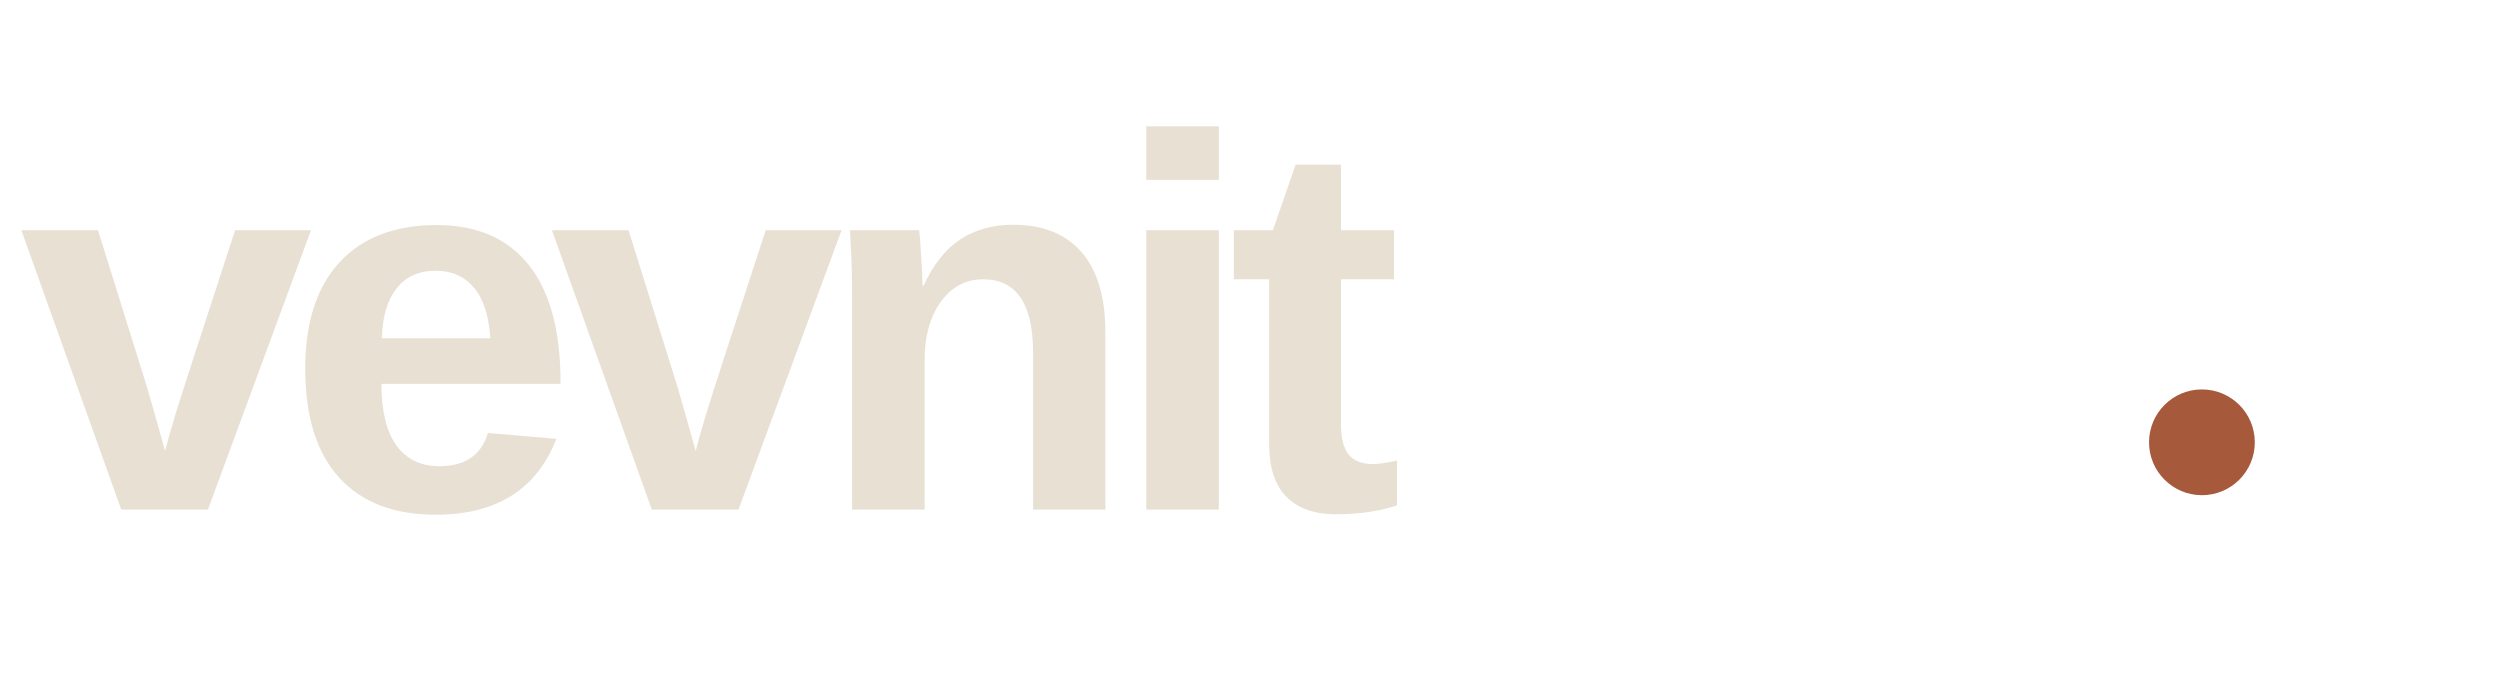
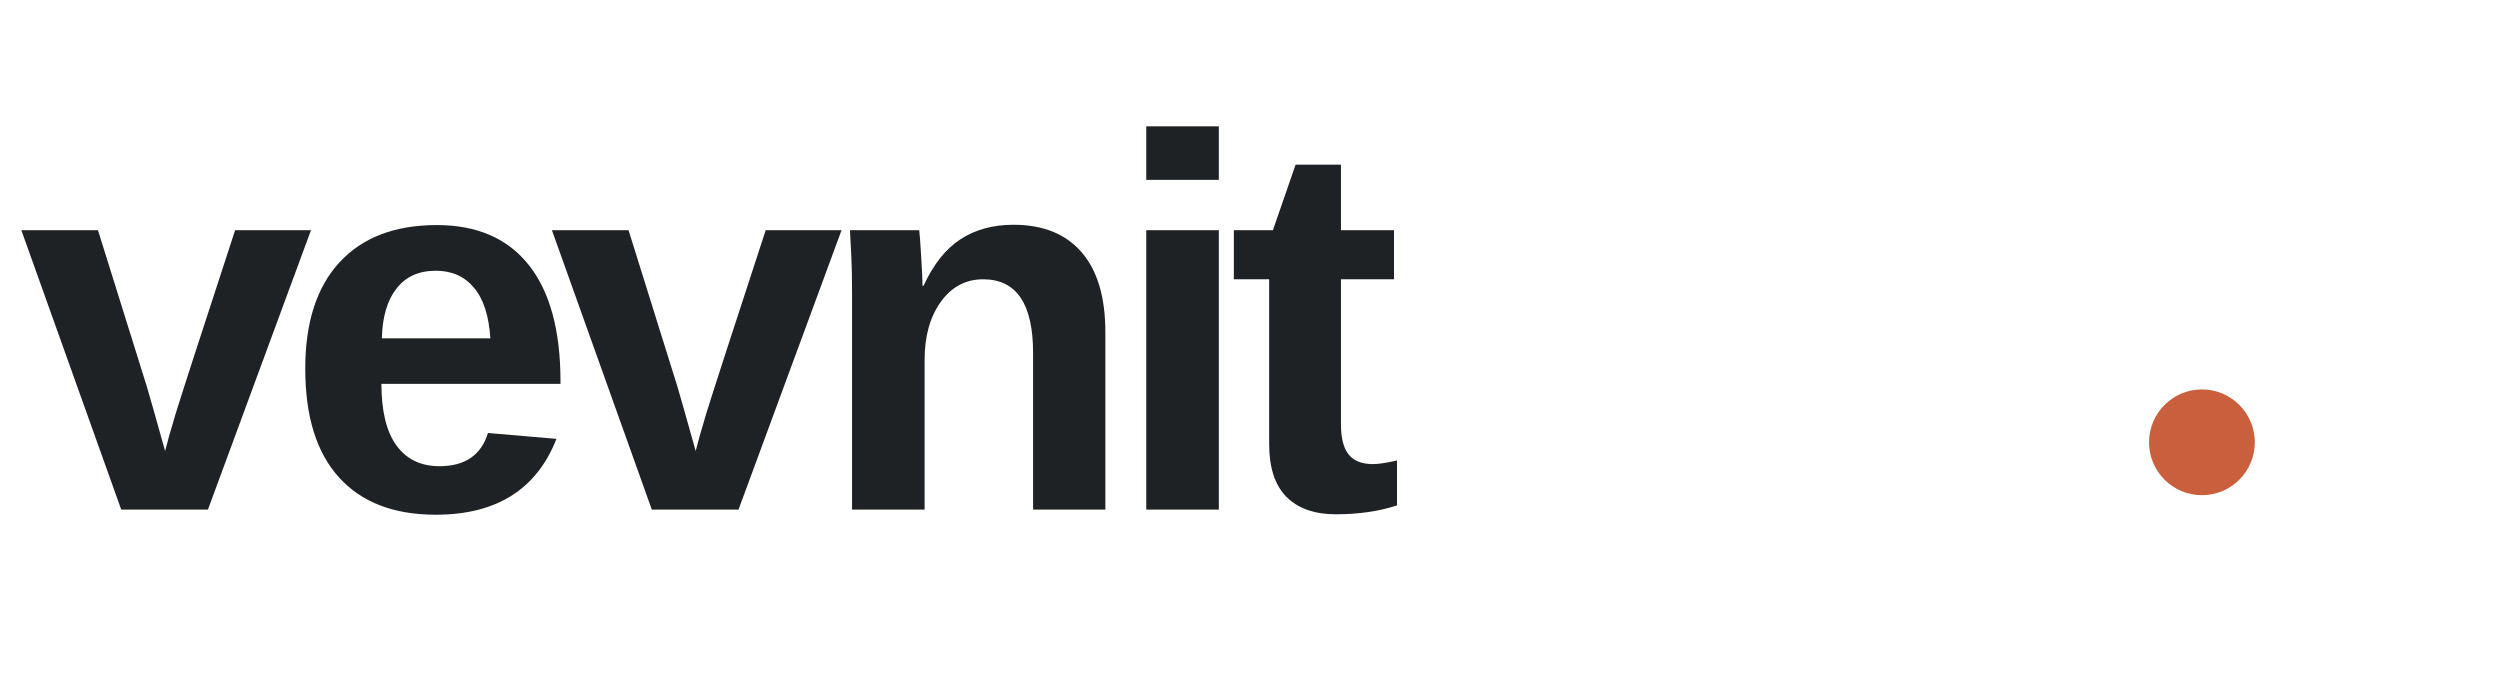
<svg xmlns="http://www.w3.org/2000/svg" viewBox="0 0 260 72" role="img" aria-labelledby="t">
-   <text x="2" y="53" font-family="Jost,Arial,sans-serif" font-size="55" font-weight="600" letter-spacing="-3" fill="#E8E0D3">vevnit</text>
-   <circle cx="229" cy="46" r="5.5" fill="#A75A3B" />
+   <text x="2" y="53" font-family="Jost,Arial,sans-serif" font-size="55" font-weight="600" letter-spacing="-3" fill="#1F2224">vevnit</text>
+   <circle cx="229" cy="46" r="5.5" fill="#C95F3C" />
</svg>
